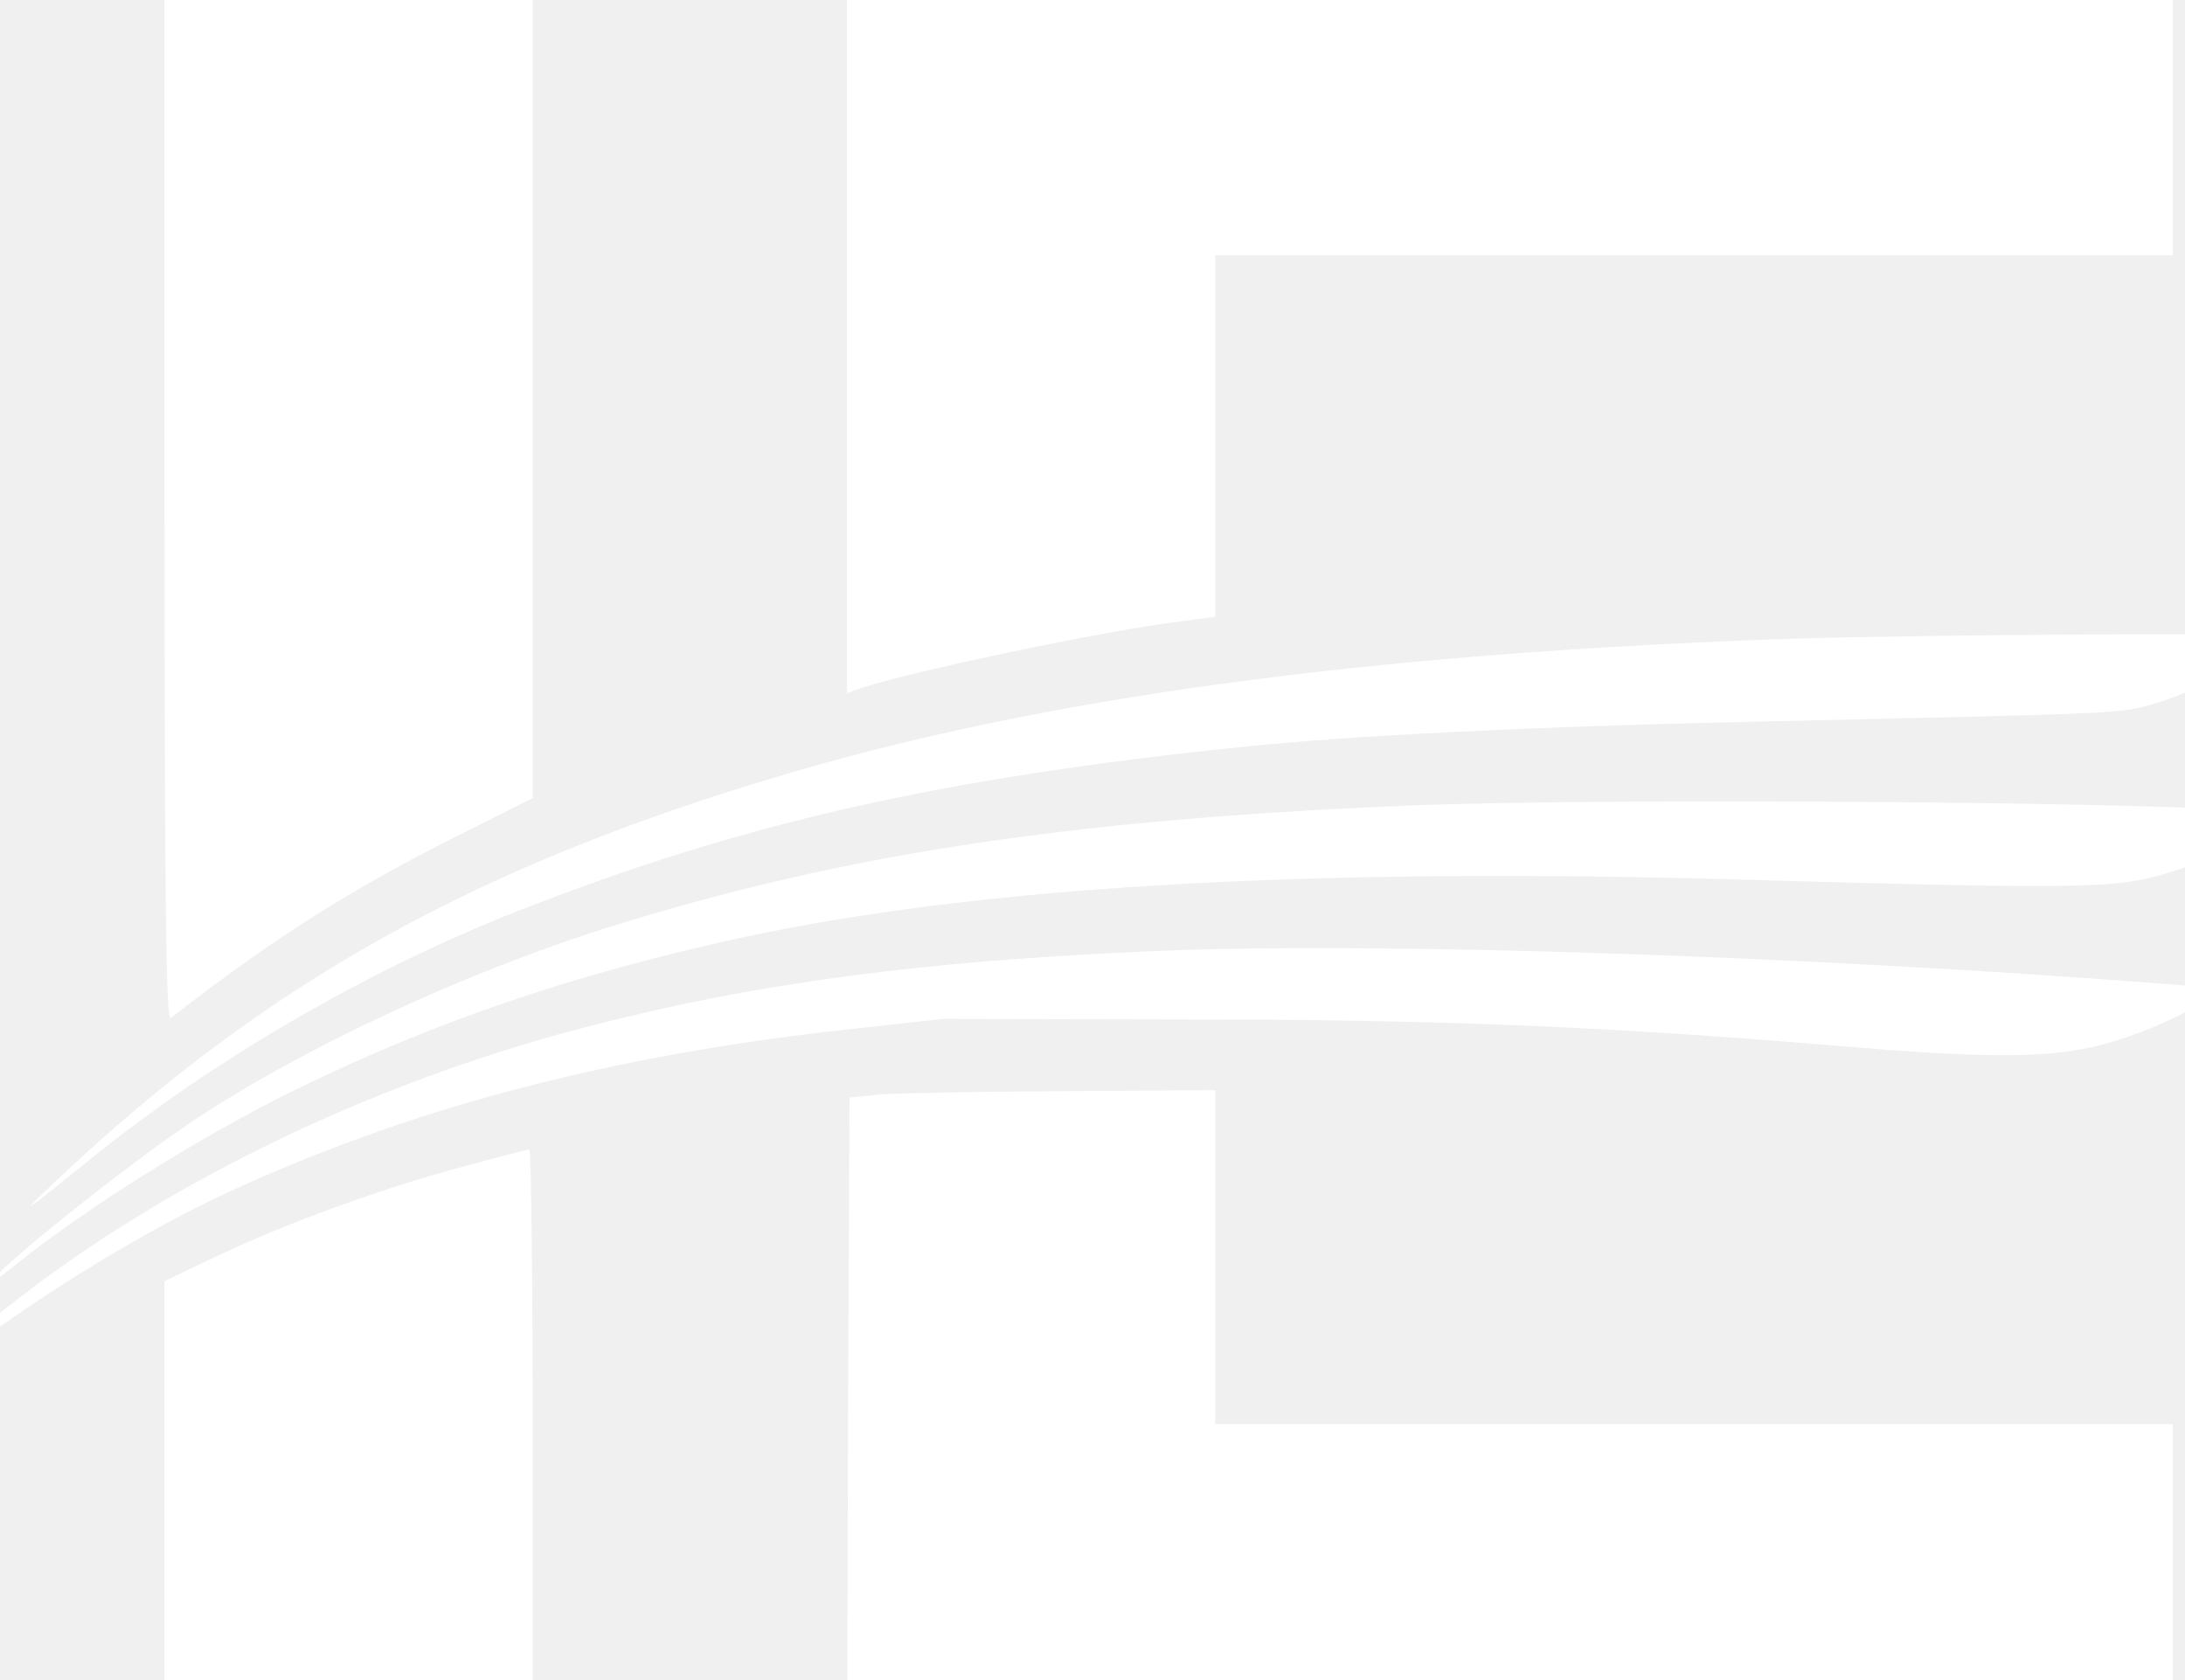
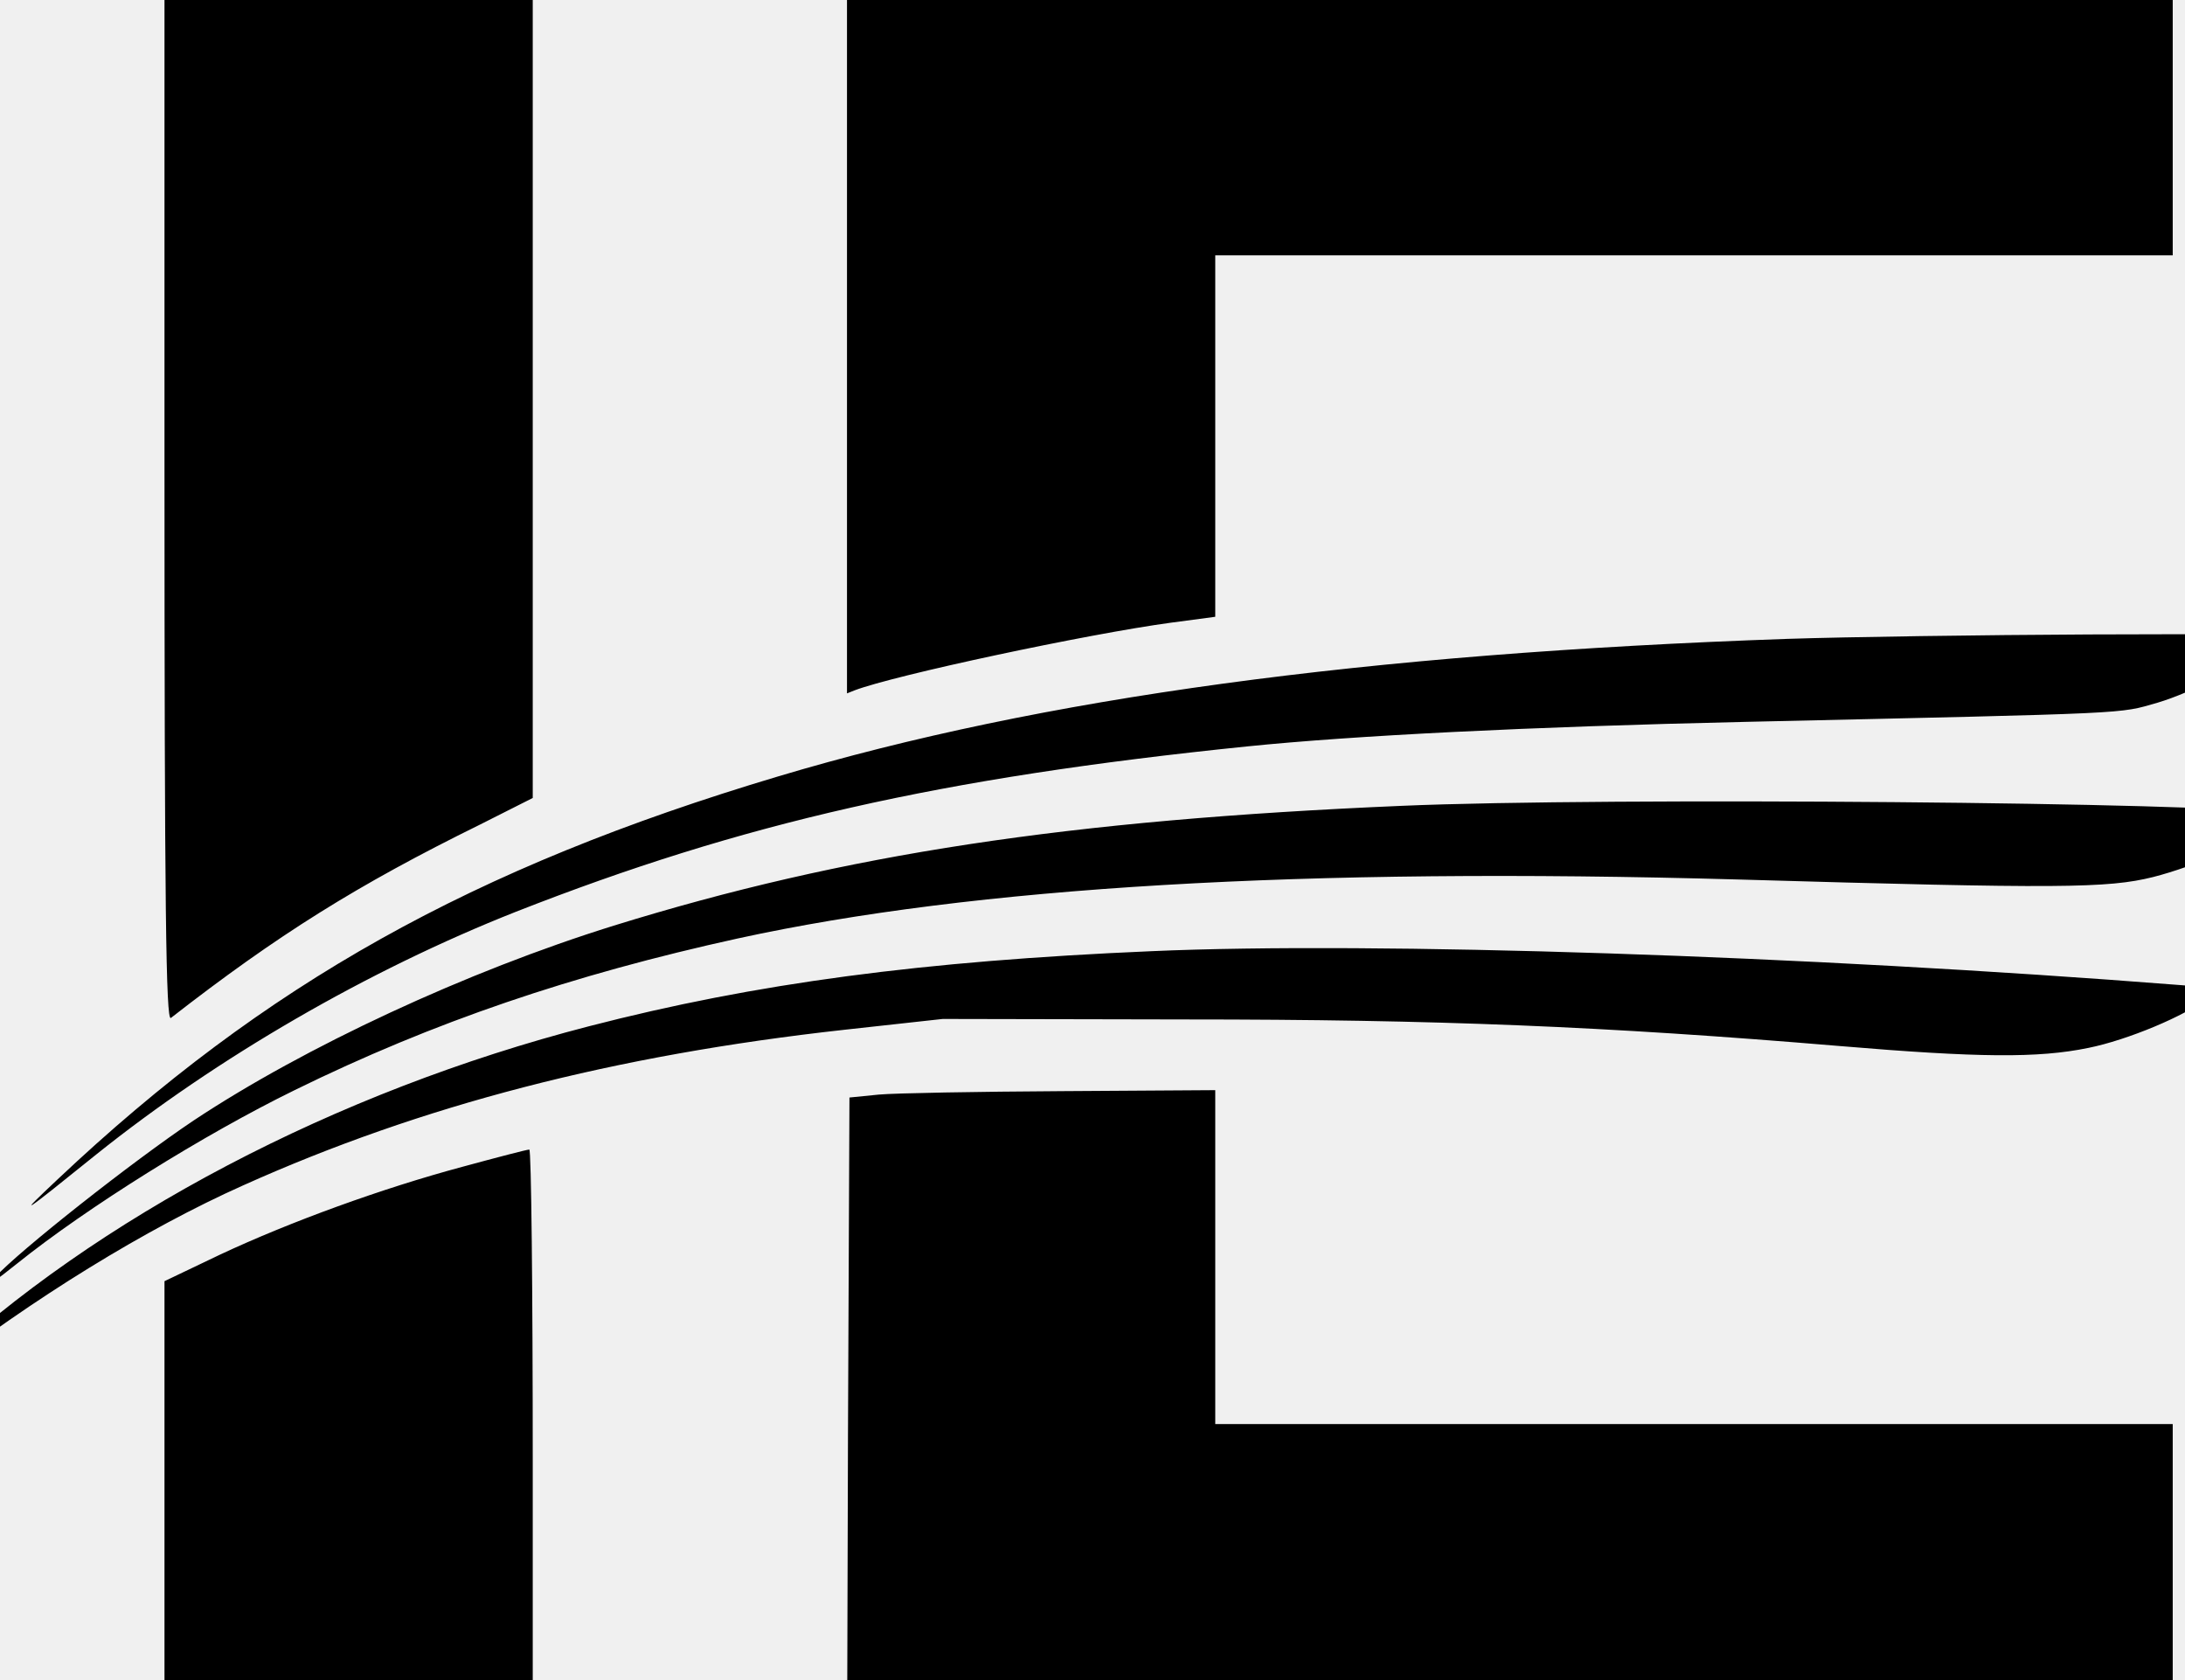
<svg xmlns="http://www.w3.org/2000/svg" viewBox="20 20 445 342" role="img" aria-label="IE">
-   <g transform="translate(-9.5,392) scale(0.1,-0.1)" fill="#FFFFFF">
+   <g transform="translate(-9.5,392) scale(0.1,-0.1)" fill="#000000">
    <path d="M630 2779 c0 -912 3 -1139 13 -1132 217 169 380 271 630 394 l107 54 0 912 0 913 -375 0 -375 0 0 -1141z M2020 3114 l0 -806 15 6 c81 31 475 115 645 138 l90 12 0 368 0 368 975 0 975 0 0 360 0 360 -1350 0 -1350 0 0 -806z M3935 2419 c-861 -30 -1520 -120 -2055 -280 -623 -186 -1046 -423 -1468 -821 -84 -79 -76 -74 79 51 246 197 553 375 854 494 461 181 864 273 1490 337 216 22 571 40 1015 50 801 18 758 16 839 39 71 21 181 78 231 120 l25 20 -395 -1 c-217 -1 -494 -5 -615 -9z M3150 2079 c-680 -29 -1134 -98 -1605 -244 -299 -93 -630 -247 -856 -397 -124 -83 -356 -266 -404 -319 -18 -20 -1 -9 45 28 142 114 381 263 565 353 283 139 566 235 903 309 481 105 1151 145 2037 120 653 -19 753 -18 845 5 83 21 202 72 240 104 l25 20 -25 6 c-102 22 -1355 33 -1770 15z M2640 1783 c-466 -20 -806 -65 -1146 -153 -515 -133 -1003 -389 -1334 -701 l-65 -61 60 47 c207 161 438 303 635 391 363 163 755 265 1225 317 l200 22 495 -1 c512 0 853 -14 1330 -54 285 -24 406 -25 508 -4 80 16 199 66 242 101 l24 21 -79 6 c-764 60 -1642 89 -2095 69z M2085 1491 l-60 -6 -3 -692 -2 -693 1350 0 1350 0 0 360 0 360 -975 0 -975 0 0 340 0 340 -312 -2 c-172 -1 -340 -4 -373 -7z M1237 1344 c-164 -44 -351 -112 -494 -179 l-113 -54 0 -505 0 -506 375 0 375 0 0 640 c0 352 -3 640 -7 639 -5 0 -66 -16 -136 -35z" />
  </g>
</svg>
